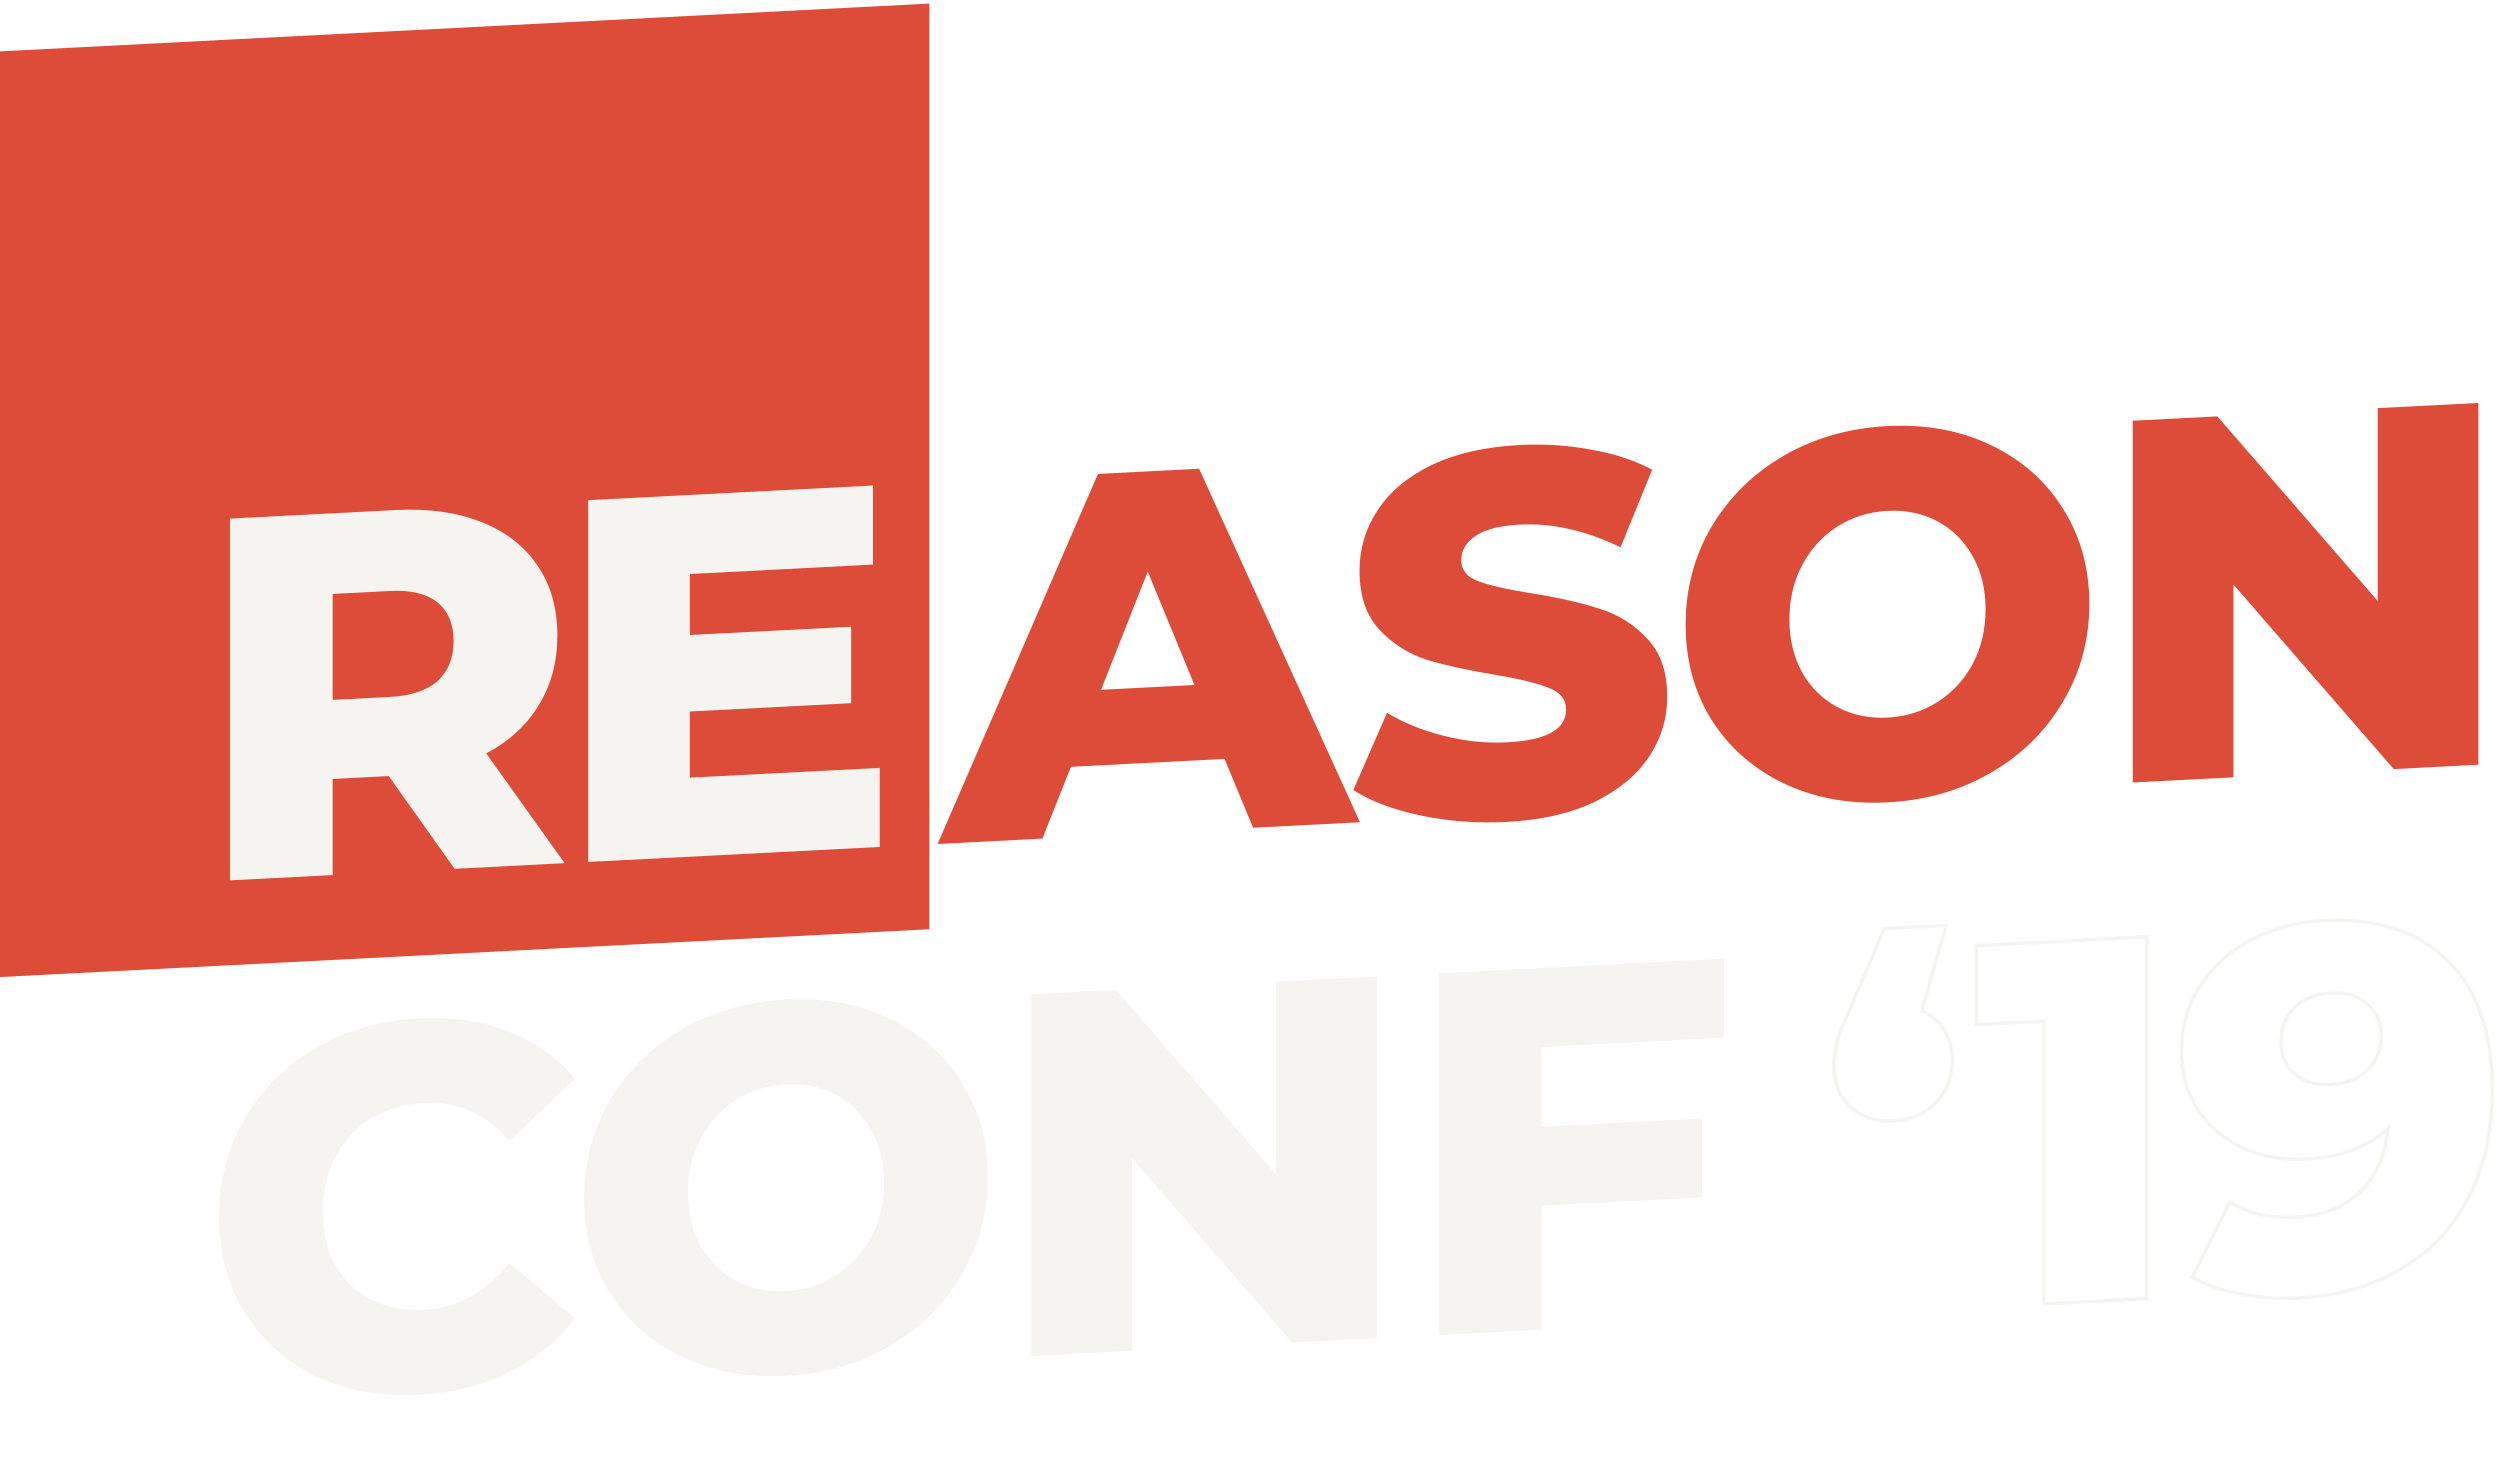
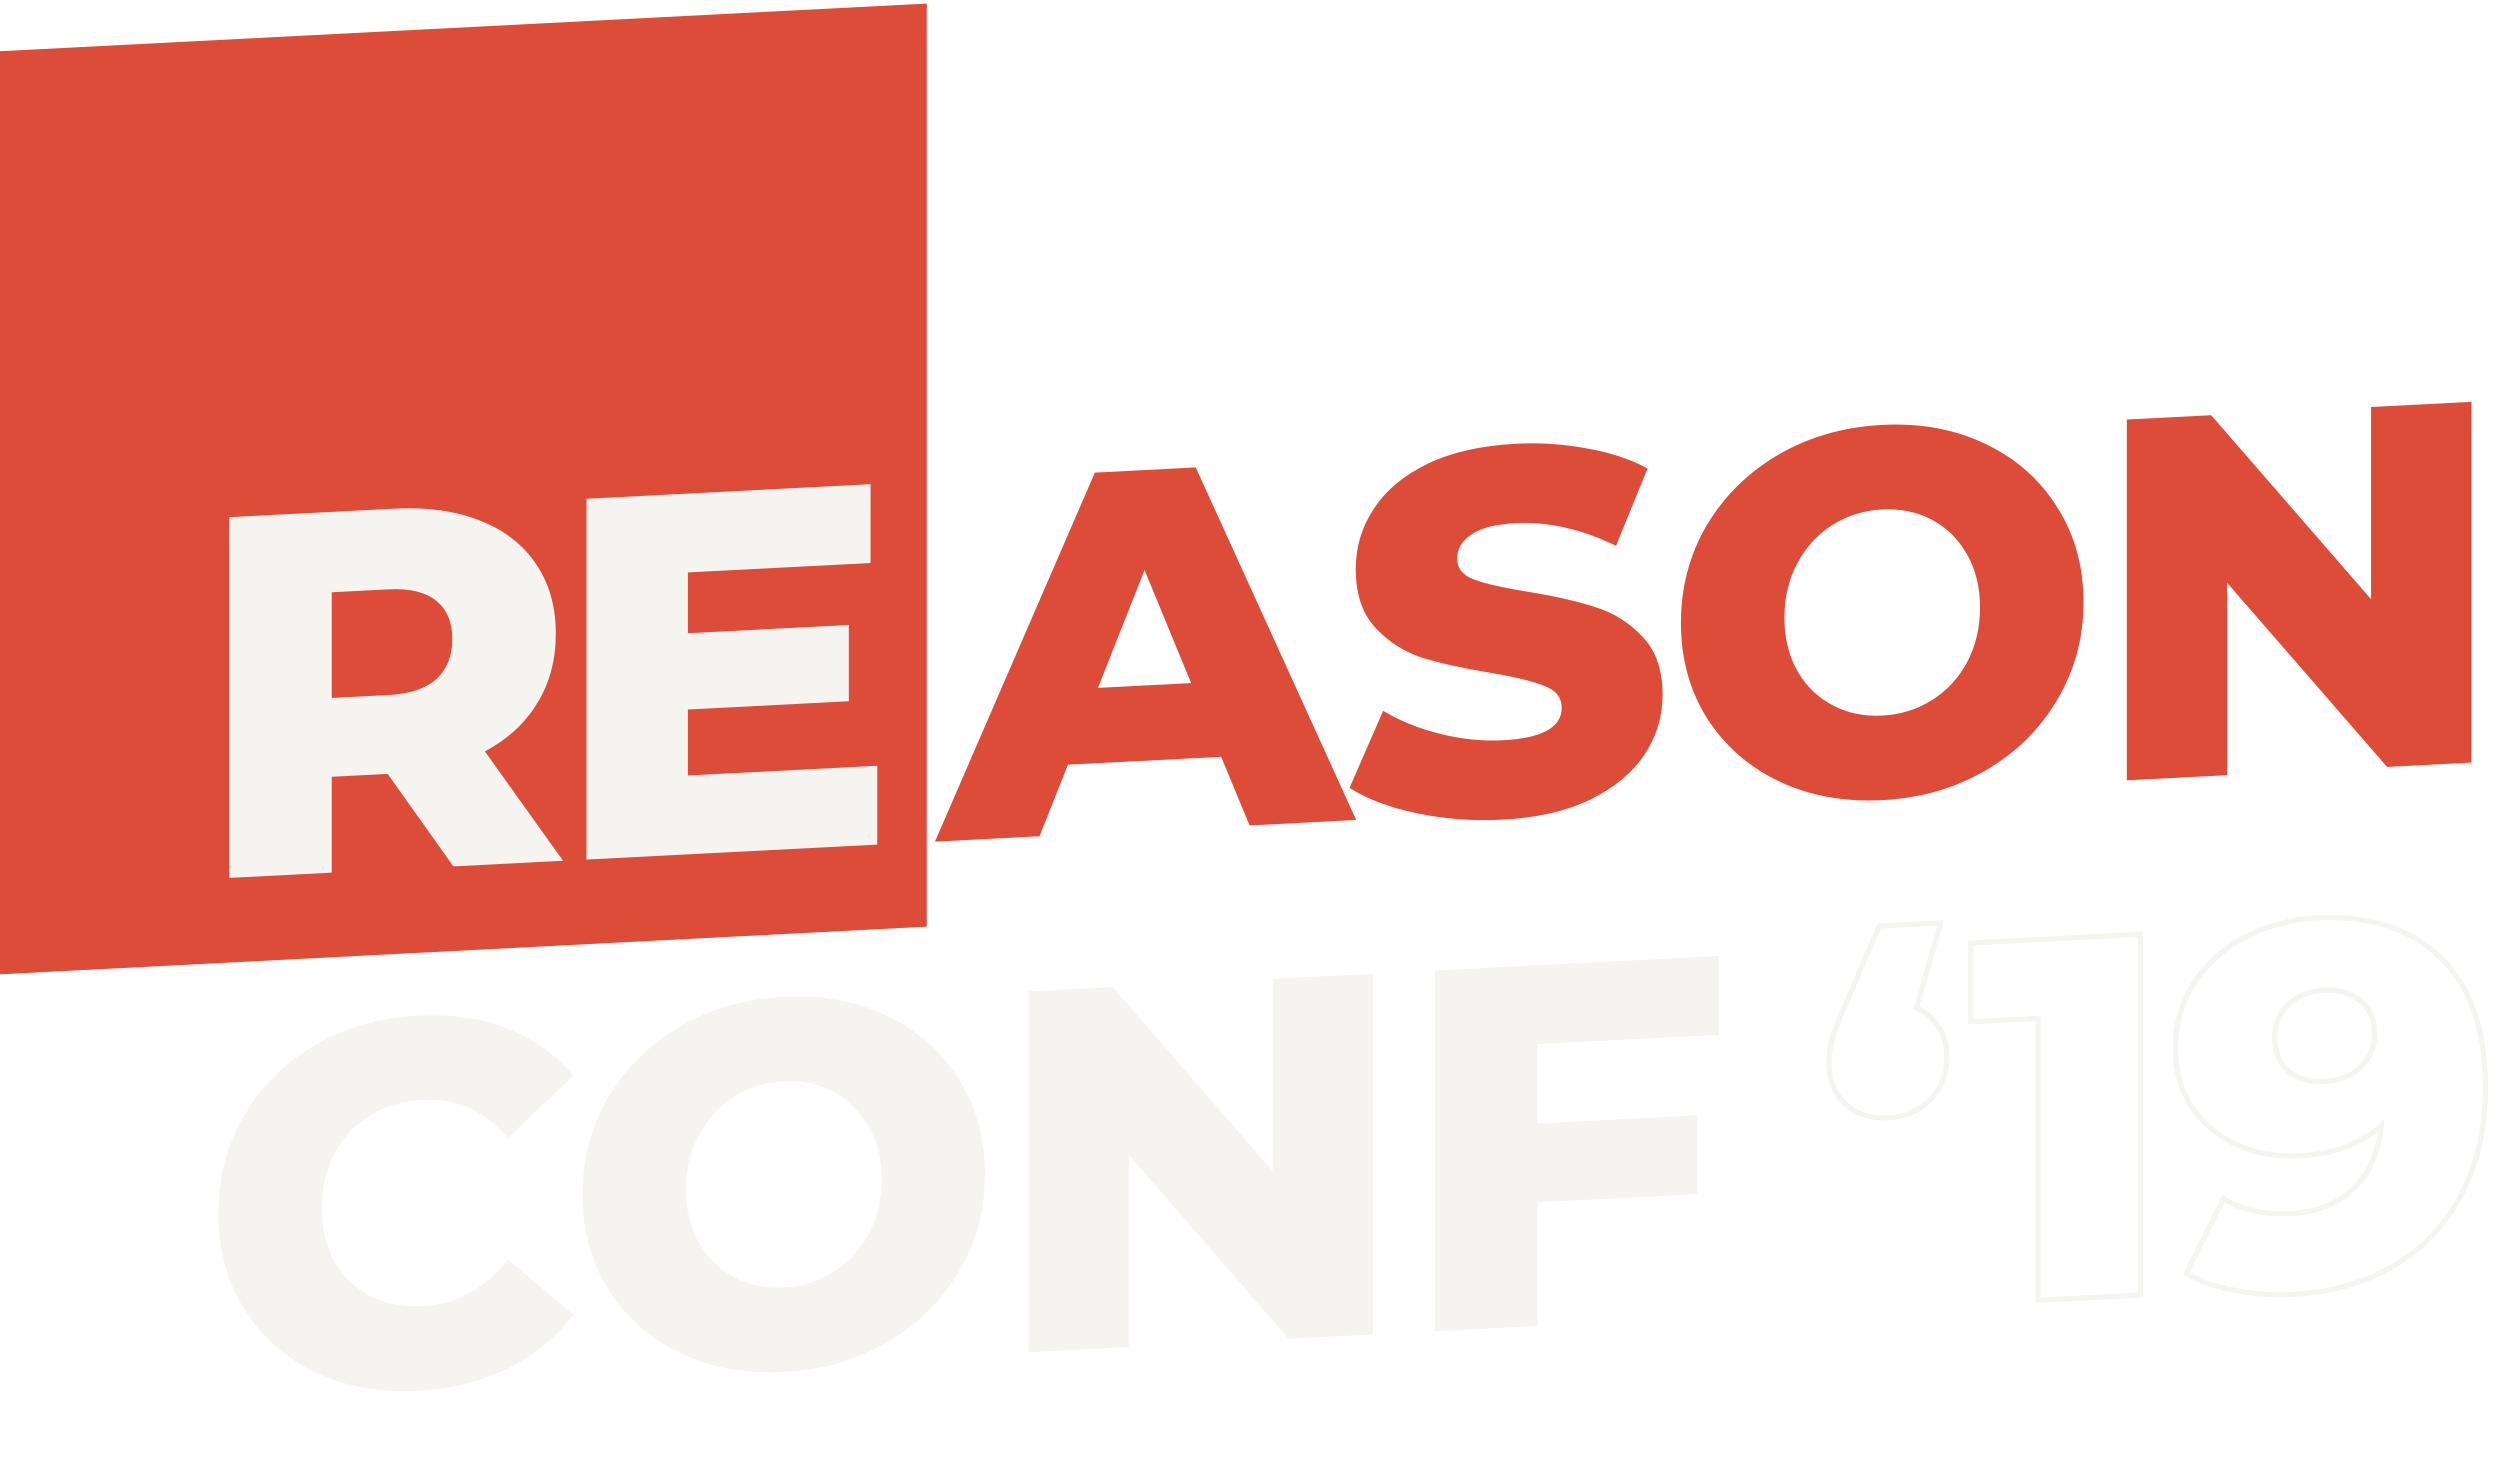
- <svg xmlns="http://www.w3.org/2000/svg" fill="none" height="211" viewBox="0 0 358 211" width="358">
-   <path d="m175.355 108.677-21.995 1.132-4.087 10.275-15.009.772 22.96-52.988 14.49-.745 23.035 50.622-15.307.788zm-4.31-10.584-6.687-16.234-6.688 16.922zm44.668 19.61c-4.211.217-8.298-.091-12.26-.923-3.963-.833-7.184-2.049-9.66-3.648l4.83-11.054c2.328 1.41 5.028 2.504 8.099 3.284s6.093 1.093 9.066.94c5.647-.291 8.47-1.842 8.47-4.654 0-1.481-.817-2.524-2.452-3.13-1.585-.66-4.161-1.291-7.728-1.898-3.913-.637-7.183-1.357-9.808-2.16a15.7 15.7 0 0 1 -6.762-4.315c-1.882-2.025-2.823-4.837-2.823-8.44 0-3.158.867-6.04 2.6-8.645 1.734-2.655 4.31-4.81 7.728-6.466 3.468-1.658 7.704-2.616 12.706-2.874a42.902 42.902 0 0 1 10.106.665c3.319.57 6.242 1.529 8.768 2.88l-4.532 11.112c-4.955-2.41-9.759-3.495-14.416-3.255-2.922.15-5.053.704-6.39 1.66-1.338.908-2.006 2.052-2.006 3.434s.793 2.378 2.377 2.986c1.585.61 4.137 1.194 7.654 1.753 3.963.635 7.232 1.38 9.808 2.234a15.115 15.115 0 0 1 6.762 4.241c1.932 1.973 2.898 4.76 2.898 8.362 0 3.109-.867 5.966-2.601 8.571-1.733 2.606-4.334 4.762-7.802 6.47-3.468 1.659-7.678 2.616-12.632 2.87zm54.576-2.806c-5.499.282-10.453-.623-14.862-2.715-4.359-2.094-7.802-5.125-10.328-9.09-2.478-3.967-3.716-8.518-3.716-13.649 0-5.13 1.238-9.809 3.716-14.03 2.526-4.226 5.969-7.61 10.328-10.153 4.409-2.546 9.363-3.96 14.862-4.243 5.498-.283 10.427.623 14.787 2.718 4.408 2.092 7.851 5.122 10.328 9.09 2.527 3.965 3.79 8.514 3.79 13.645s-1.263 9.81-3.79 14.035c-2.477 4.222-5.92 7.607-10.328 10.153-4.36 2.542-9.289 3.956-14.787 4.239zm0-12.138c2.625-.135 5.003-.874 7.133-2.217 2.129-1.344 3.814-3.157 5.053-5.441 1.238-2.334 1.857-4.956 1.857-7.867 0-2.91-.619-5.445-1.857-7.601-1.239-2.207-2.924-3.87-5.053-4.995-2.13-1.125-4.508-1.619-7.133-1.484-2.627.136-5.004.874-7.134 2.218-2.13 1.343-3.815 3.18-5.053 5.514-1.238 2.284-1.857 4.882-1.857 7.793 0 2.91.619 5.47 1.857 7.675 1.238 2.157 2.923 3.797 5.053 4.921 2.13 1.125 4.507 1.619 7.134 1.484zm84.612-45.058v51.808l-12.112.623-22.96-26.425v27.605l-14.416.742v-51.808l12.112-.623 22.961 26.426v-27.607l14.415-.74zm-221.815-57.19-133.086 6.845v132.556l133.086-6.844z" fill="#dd4b39" />
-   <path d="m55.665 111.132-8.025.413v13.766l-14.712.757v-51.808l23.778-1.223c4.705-.242 8.792.338 12.26 1.738 3.468 1.352 6.143 3.434 8.025 6.248 1.882 2.766 2.824 6.096 2.824 9.995 0 3.75-.892 7.076-2.675 9.981-1.734 2.852-4.236 5.152-7.505 6.899l11.22 15.705-15.753.81zm9.289-19.35c0-2.418-.768-4.253-2.304-5.506-1.536-1.254-3.814-1.802-6.836-1.647l-8.174.42v15.173l8.174-.42c3.022-.156 5.3-.915 6.836-2.277 1.536-1.41 2.304-3.325 2.304-5.743zm61.023 18.177v11.323l-41.76 2.148v-51.808l40.794-2.098v11.324l-26.23 1.35v8.732l23.109-1.188v10.953l-23.11 1.189v9.473zm-66.007 89.765c-5.449.28-10.353-.602-14.713-2.648-4.31-2.097-7.703-5.13-10.18-9.098-2.476-3.967-3.715-8.542-3.715-13.723 0-5.18 1.239-9.882 3.715-14.105 2.477-4.222 5.87-7.579 10.18-10.071 4.36-2.543 9.264-3.955 14.713-4.235 4.755-.244 9.04.374 12.855 1.855 3.814 1.482 6.984 3.736 9.51 6.764l-9.362 8.919c-3.368-3.873-7.455-5.685-12.26-5.438-2.824.145-5.35.891-7.58 2.24-2.179 1.346-3.888 3.184-5.127 5.518-1.188 2.282-1.783 4.878-1.783 7.789s.595 5.471 1.783 7.679c1.24 2.157 2.948 3.796 5.128 4.918 2.229 1.119 4.755 1.605 7.579 1.46 4.805-.247 8.892-2.48 12.26-6.699l9.363 7.955c-2.526 3.288-5.697 5.868-9.511 7.742-3.814 1.875-8.1 2.933-12.855 3.178zm52.581-2.704c-5.498.282-10.452-.623-14.86-2.714-4.36-2.095-7.802-5.126-10.329-9.091-2.477-3.967-3.715-8.518-3.715-13.649s1.238-9.808 3.715-14.031c2.527-4.225 5.97-7.609 10.329-10.152 4.408-2.546 9.362-3.96 14.86-4.243 5.499-.283 10.428.623 14.787 2.718 4.409 2.092 7.852 5.123 10.328 9.09 2.527 3.965 3.79 8.514 3.79 13.645s-1.263 9.81-3.79 14.035c-2.476 4.222-5.919 7.607-10.328 10.153-4.359 2.543-9.288 3.956-14.787 4.239zm0-12.138c2.626-.135 5.004-.874 7.133-2.217 2.131-1.344 3.815-3.157 5.053-5.441 1.239-2.334 1.858-4.956 1.858-7.866 0-2.911-.619-5.445-1.858-7.602-1.238-2.206-2.922-3.871-5.053-4.995-2.129-1.124-4.507-1.618-7.133-1.483-2.625.135-5.003.873-7.132 2.217-2.131 1.343-3.816 3.181-5.053 5.514-1.239 2.284-1.858 4.882-1.858 7.793s.619 5.469 1.858 7.676c1.237 2.156 2.922 3.796 5.053 4.921 2.129 1.124 4.507 1.618 7.132 1.483zm84.613-45.058v51.808l-12.111.623-22.961-26.425v27.606l-14.415.741v-51.807l12.111-.623 22.961 26.425v-27.606zm23.605 10.11v11.398l22.96-1.181v11.324l-22.96 1.18v17.763l-14.713.757v-51.808l40.794-2.098v11.324z" fill="#f6f4f1" />
-   <path d="m275.19 144.767c1.388.57 2.453 1.478 3.196 2.722.793 1.193 1.189 2.627 1.189 4.305 0 2.467-.793 4.506-2.378 6.118-1.585 1.611-3.617 2.48-6.093 2.607-2.477.128-4.509-.532-6.094-1.981-1.584-1.448-2.377-3.406-2.377-5.872 0-1.135.148-2.278.446-3.428.297-1.149.966-2.862 2.006-5.136l4.755-11.124 8.843-.455zm32.207-10.612v51.808l-14.712.756v-40.484l-9.66.497v-11.323zm25.359-2.34c7.48-.385 13.375 1.508 17.685 5.677 4.309 4.169 6.464 10.375 6.464 18.614 0 5.921-1.164 11.088-3.492 15.5-2.279 4.36-5.523 7.759-9.734 10.196-4.161 2.435-8.991 3.793-14.49 4.076-2.922.15-5.721-.051-8.397-.604-2.675-.504-4.954-1.3-6.836-2.387l5.35-10.785c2.527 1.647 5.722 2.37 9.586 2.172 3.715-.191 6.712-1.357 8.991-3.497 2.328-2.192 3.691-5.247 4.087-9.166-2.972 2.67-6.861 4.128-11.666 4.375-3.27.168-6.266-.344-8.991-1.536-2.725-1.242-4.905-3.054-6.539-5.437-1.585-2.434-2.378-5.256-2.378-8.463 0-3.502.892-6.632 2.675-9.388 1.833-2.809 4.285-5.007 7.356-6.596 3.121-1.64 6.564-2.558 10.329-2.751zm1.04 23.482c2.131-.11 3.864-.791 5.202-2.044 1.337-1.303 2.006-2.94 2.006-4.914 0-1.924-.669-3.444-2.006-4.559-1.288-1.168-3.047-1.694-5.276-1.579-2.081.107-3.79.787-5.127 2.04-1.288 1.25-1.932 2.887-1.932 4.91 0 1.974.644 3.519 1.932 4.637 1.337 1.115 3.071 1.618 5.201 1.509z" stroke="#f6f4f1" stroke-width=".5" />
+ <svg xmlns="http://www.w3.org/2000/svg" fill="none" height="211" viewBox="0 0 359 211" width="359">
+   <path d="m175.355 108.677-21.995 1.131-4.087 10.276-15.009.772 22.96-52.988 14.49-.745 23.035 50.622-15.307.788zm-4.31-10.584-6.687-16.234-6.688 16.922zm44.668 19.61c-4.211.217-8.298-.091-12.26-.923-3.963-.833-7.184-2.049-9.66-3.648l4.83-11.054c2.328 1.41 5.028 2.504 8.099 3.284s6.093 1.093 9.066.94c5.647-.291 8.47-1.842 8.47-4.654 0-1.481-.817-2.524-2.452-3.13-1.585-.66-4.161-1.291-7.728-1.898-3.913-.637-7.183-1.357-9.808-2.16a15.7 15.7 0 0 1 -6.762-4.315c-1.882-2.025-2.823-4.837-2.823-8.44 0-3.158.867-6.04 2.6-8.645 1.734-2.655 4.31-4.81 7.728-6.466 3.468-1.658 7.704-2.616 12.706-2.874a42.907 42.907 0 0 1 10.106.665c3.319.57 6.242 1.529 8.768 2.88l-4.532 11.112c-4.955-2.41-9.759-3.495-14.416-3.255-2.922.15-5.053.704-6.39 1.66-1.338.908-2.006 2.052-2.006 3.434s.793 2.378 2.377 2.986c1.585.61 4.137 1.194 7.654 1.753 3.963.635 7.232 1.38 9.808 2.234a15.115 15.115 0 0 1 6.762 4.241c1.932 1.973 2.898 4.76 2.898 8.362 0 3.109-.867 5.966-2.601 8.571-1.733 2.606-4.334 4.762-7.802 6.47-3.468 1.659-7.678 2.616-12.632 2.87zm54.576-2.806c-5.499.282-10.453-.623-14.862-2.715-4.359-2.094-7.802-5.125-10.328-9.09-2.478-3.967-3.716-8.518-3.716-13.649 0-5.13 1.238-9.809 3.716-14.03 2.526-4.226 5.969-7.61 10.328-10.153 4.409-2.546 9.363-3.96 14.862-4.243 5.498-.283 10.427.623 14.787 2.718 4.408 2.092 7.851 5.122 10.328 9.09 2.527 3.965 3.79 8.514 3.79 13.645s-1.263 9.81-3.79 14.035c-2.477 4.222-5.92 7.607-10.328 10.153-4.36 2.542-9.289 3.956-14.787 4.239zm0-12.138c2.625-.135 5.003-.874 7.133-2.217 2.129-1.344 3.814-3.157 5.053-5.441 1.238-2.334 1.857-4.956 1.857-7.867 0-2.91-.619-5.445-1.857-7.601-1.239-2.207-2.924-3.87-5.053-4.995-2.13-1.125-4.508-1.619-7.133-1.484-2.627.136-5.004.874-7.134 2.218-2.13 1.343-3.815 3.18-5.053 5.514-1.238 2.284-1.857 4.882-1.857 7.793 0 2.91.619 5.47 1.857 7.675 1.238 2.157 2.923 3.797 5.053 4.921 2.13 1.125 4.507 1.619 7.134 1.484zm84.612-45.058v51.808l-12.112.623-22.96-26.425v27.605l-14.416.742v-51.808l12.112-.623 22.961 26.426v-27.607l14.415-.74zm-221.815-57.19-133.086 6.845v132.556l133.086-6.844z" fill="#dd4b39" />
+   <path d="m55.665 111.132-8.025.413v13.766l-14.712.757v-51.808l23.778-1.223c4.705-.242 8.792.338 12.26 1.738 3.468 1.352 6.143 3.434 8.025 6.248 1.882 2.766 2.824 6.096 2.824 9.995 0 3.75-.892 7.076-2.675 9.981-1.734 2.851-4.236 5.152-7.505 6.899l11.22 15.705-15.753.81zm9.289-19.35c0-2.418-.768-4.253-2.304-5.506-1.536-1.254-3.814-1.802-6.836-1.647l-8.174.42v15.172l8.174-.42c3.022-.155 5.3-.914 6.836-2.276 1.536-1.411 2.304-3.325 2.304-5.743zm61.023 18.177v11.323l-41.76 2.148v-51.808l40.794-2.098v11.324l-26.23 1.35v8.732l23.109-1.188v10.953l-23.11 1.189v9.473zm-66.007 89.765c-5.449.28-10.353-.602-14.713-2.648-4.31-2.097-7.703-5.13-10.18-9.098-2.476-3.967-3.715-8.542-3.715-13.723 0-5.18 1.239-9.883 3.715-14.105 2.477-4.222 5.87-7.579 10.18-10.071 4.36-2.543 9.264-3.955 14.713-4.235 4.755-.244 9.04.374 12.855 1.855 3.814 1.482 6.984 3.736 9.51 6.764l-9.362 8.919c-3.368-3.873-7.455-5.685-12.26-5.438-2.824.145-5.35.891-7.58 2.24-2.179 1.346-3.888 3.184-5.127 5.518-1.188 2.282-1.783 4.878-1.783 7.789s.595 5.471 1.783 7.679c1.24 2.157 2.948 3.796 5.128 4.918 2.229 1.119 4.755 1.605 7.579 1.46 4.805-.247 8.892-2.48 12.26-6.699l9.363 7.955c-2.526 3.288-5.697 5.868-9.511 7.742-3.814 1.875-8.1 2.933-12.855 3.178zm52.581-2.704c-5.498.282-10.452-.623-14.86-2.715-4.36-2.094-7.802-5.125-10.329-9.09-2.477-3.967-3.715-8.518-3.715-13.649s1.238-9.808 3.715-14.031c2.527-4.225 5.97-7.609 10.329-10.152 4.408-2.546 9.362-3.96 14.86-4.243 5.499-.283 10.428.623 14.787 2.718 4.409 2.092 7.852 5.123 10.328 9.09 2.527 3.965 3.79 8.514 3.79 13.645s-1.263 9.81-3.79 14.035c-2.476 4.222-5.919 7.607-10.328 10.153-4.359 2.543-9.288 3.956-14.787 4.239zm0-12.138c2.626-.135 5.004-.874 7.133-2.217 2.131-1.344 3.815-3.157 5.053-5.441 1.239-2.334 1.858-4.956 1.858-7.866 0-2.911-.619-5.445-1.858-7.602-1.238-2.206-2.922-3.871-5.053-4.995-2.129-1.124-4.507-1.618-7.133-1.483-2.625.135-5.003.873-7.132 2.217-2.131 1.343-3.816 3.181-5.053 5.514-1.239 2.284-1.858 4.882-1.858 7.793s.619 5.469 1.858 7.676c1.237 2.156 2.922 3.796 5.053 4.921 2.129 1.124 4.507 1.618 7.132 1.483zm84.613-45.058v51.808l-12.111.623-22.961-26.425v27.606l-14.415.741v-51.807l12.111-.623 22.961 26.425v-27.606zm23.605 10.11v11.398l22.96-1.181v11.324l-22.96 1.18v17.763l-14.713.757v-51.808l40.794-2.098v11.324z" fill="#f6f4f1" />
+   <path d="m275.19 144.767c1.388.57 2.453 1.478 3.196 2.722.793 1.193 1.189 2.627 1.189 4.305 0 2.467-.793 4.506-2.378 6.118-1.585 1.611-3.617 2.48-6.093 2.607-2.477.128-4.509-.532-6.094-1.981-1.584-1.448-2.377-3.406-2.377-5.872 0-1.135.148-2.278.446-3.428.297-1.149.966-2.862 2.006-5.136l4.755-11.124 8.843-.455zm32.207-10.612v51.808l-14.712.756v-40.484l-9.66.497v-11.323zm25.359-2.34c7.48-.385 13.375 1.508 17.685 5.677 4.309 4.169 6.464 10.375 6.464 18.614 0 5.921-1.164 11.088-3.492 15.5-2.279 4.36-5.523 7.759-9.734 10.196-4.161 2.435-8.991 3.793-14.49 4.076-2.922.15-5.721-.051-8.397-.604-2.675-.504-4.954-1.3-6.836-2.387l5.35-10.785c2.527 1.647 5.722 2.37 9.586 2.172 3.715-.191 6.712-1.357 8.991-3.497 2.328-2.192 3.691-5.247 4.087-9.166-2.972 2.67-6.861 4.128-11.666 4.375-3.27.168-6.266-.344-8.991-1.536-2.725-1.242-4.905-3.054-6.539-5.437-1.585-2.434-2.378-5.256-2.378-8.463 0-3.502.892-6.632 2.675-9.388 1.833-2.809 4.285-5.007 7.356-6.596 3.121-1.64 6.564-2.558 10.329-2.751zm1.04 23.482c2.131-.11 3.864-.791 5.202-2.044 1.337-1.303 2.006-2.94 2.006-4.914 0-1.924-.669-3.444-2.006-4.559-1.288-1.168-3.047-1.694-5.276-1.579-2.081.107-3.79.787-5.127 2.04-1.288 1.25-1.932 2.887-1.932 4.91 0 1.974.644 3.519 1.932 4.637 1.337 1.115 3.071 1.618 5.201 1.509z" stroke="#f6f4f1" stroke-width=".75" />
</svg>
